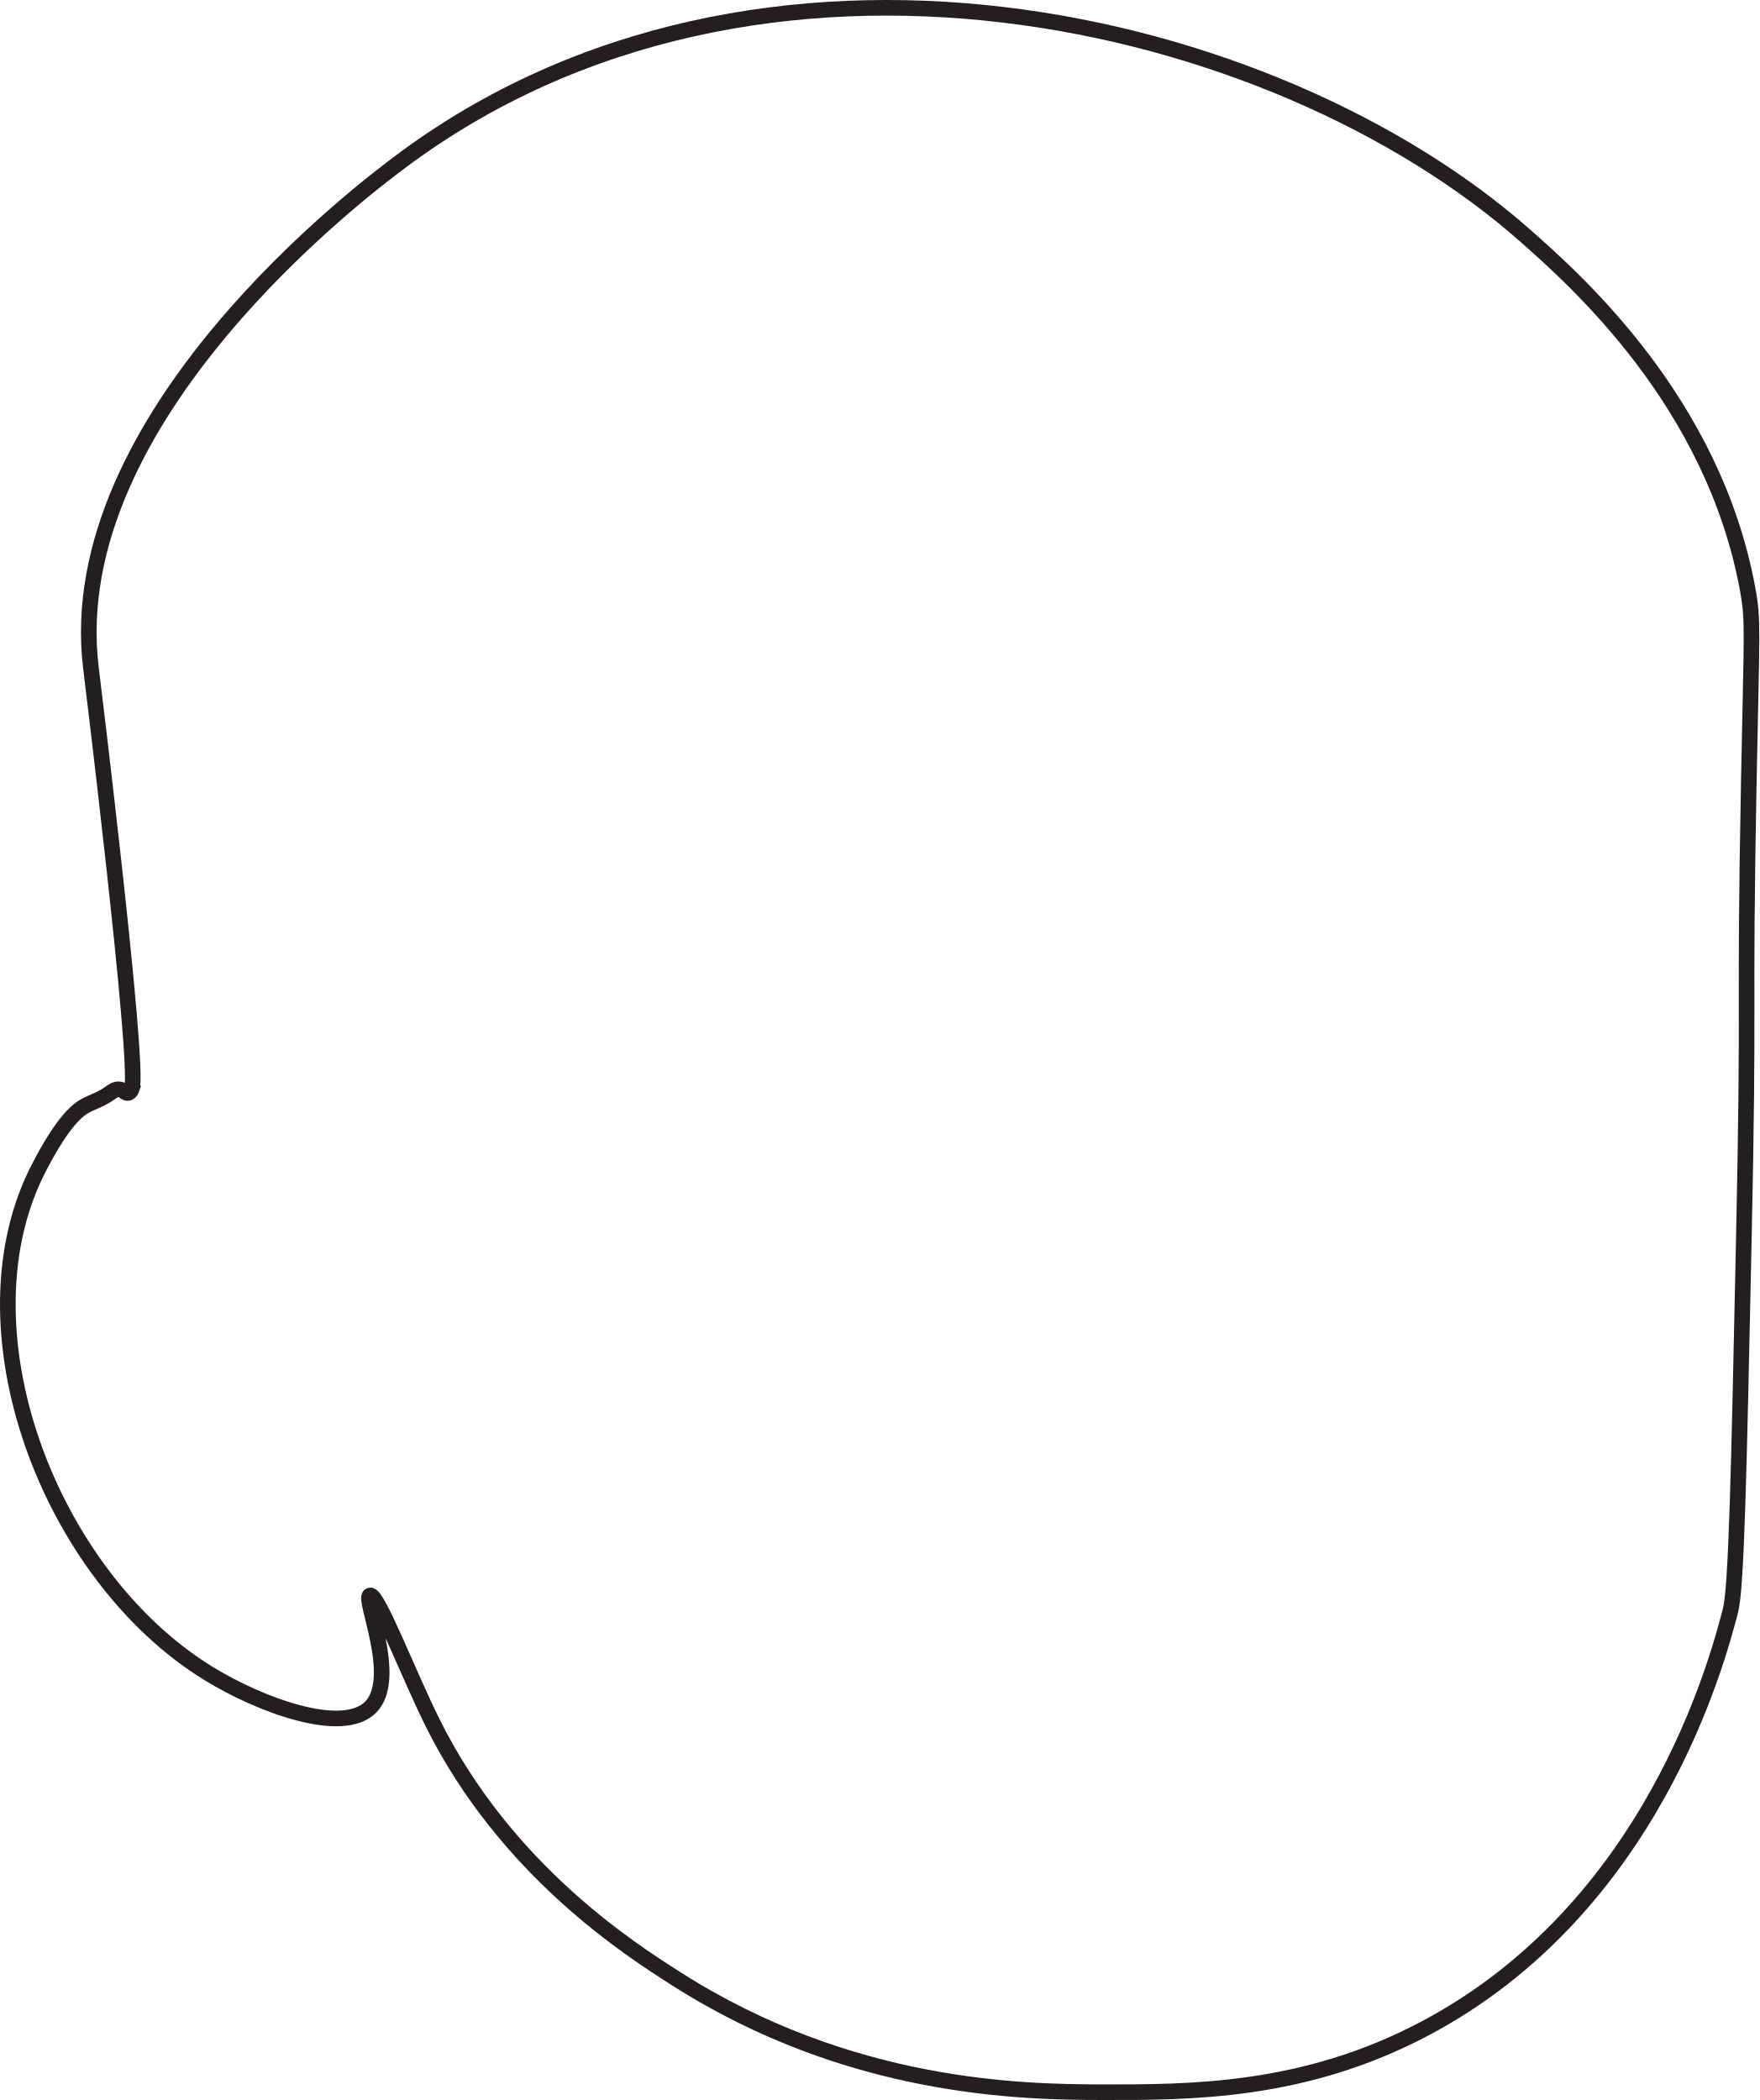
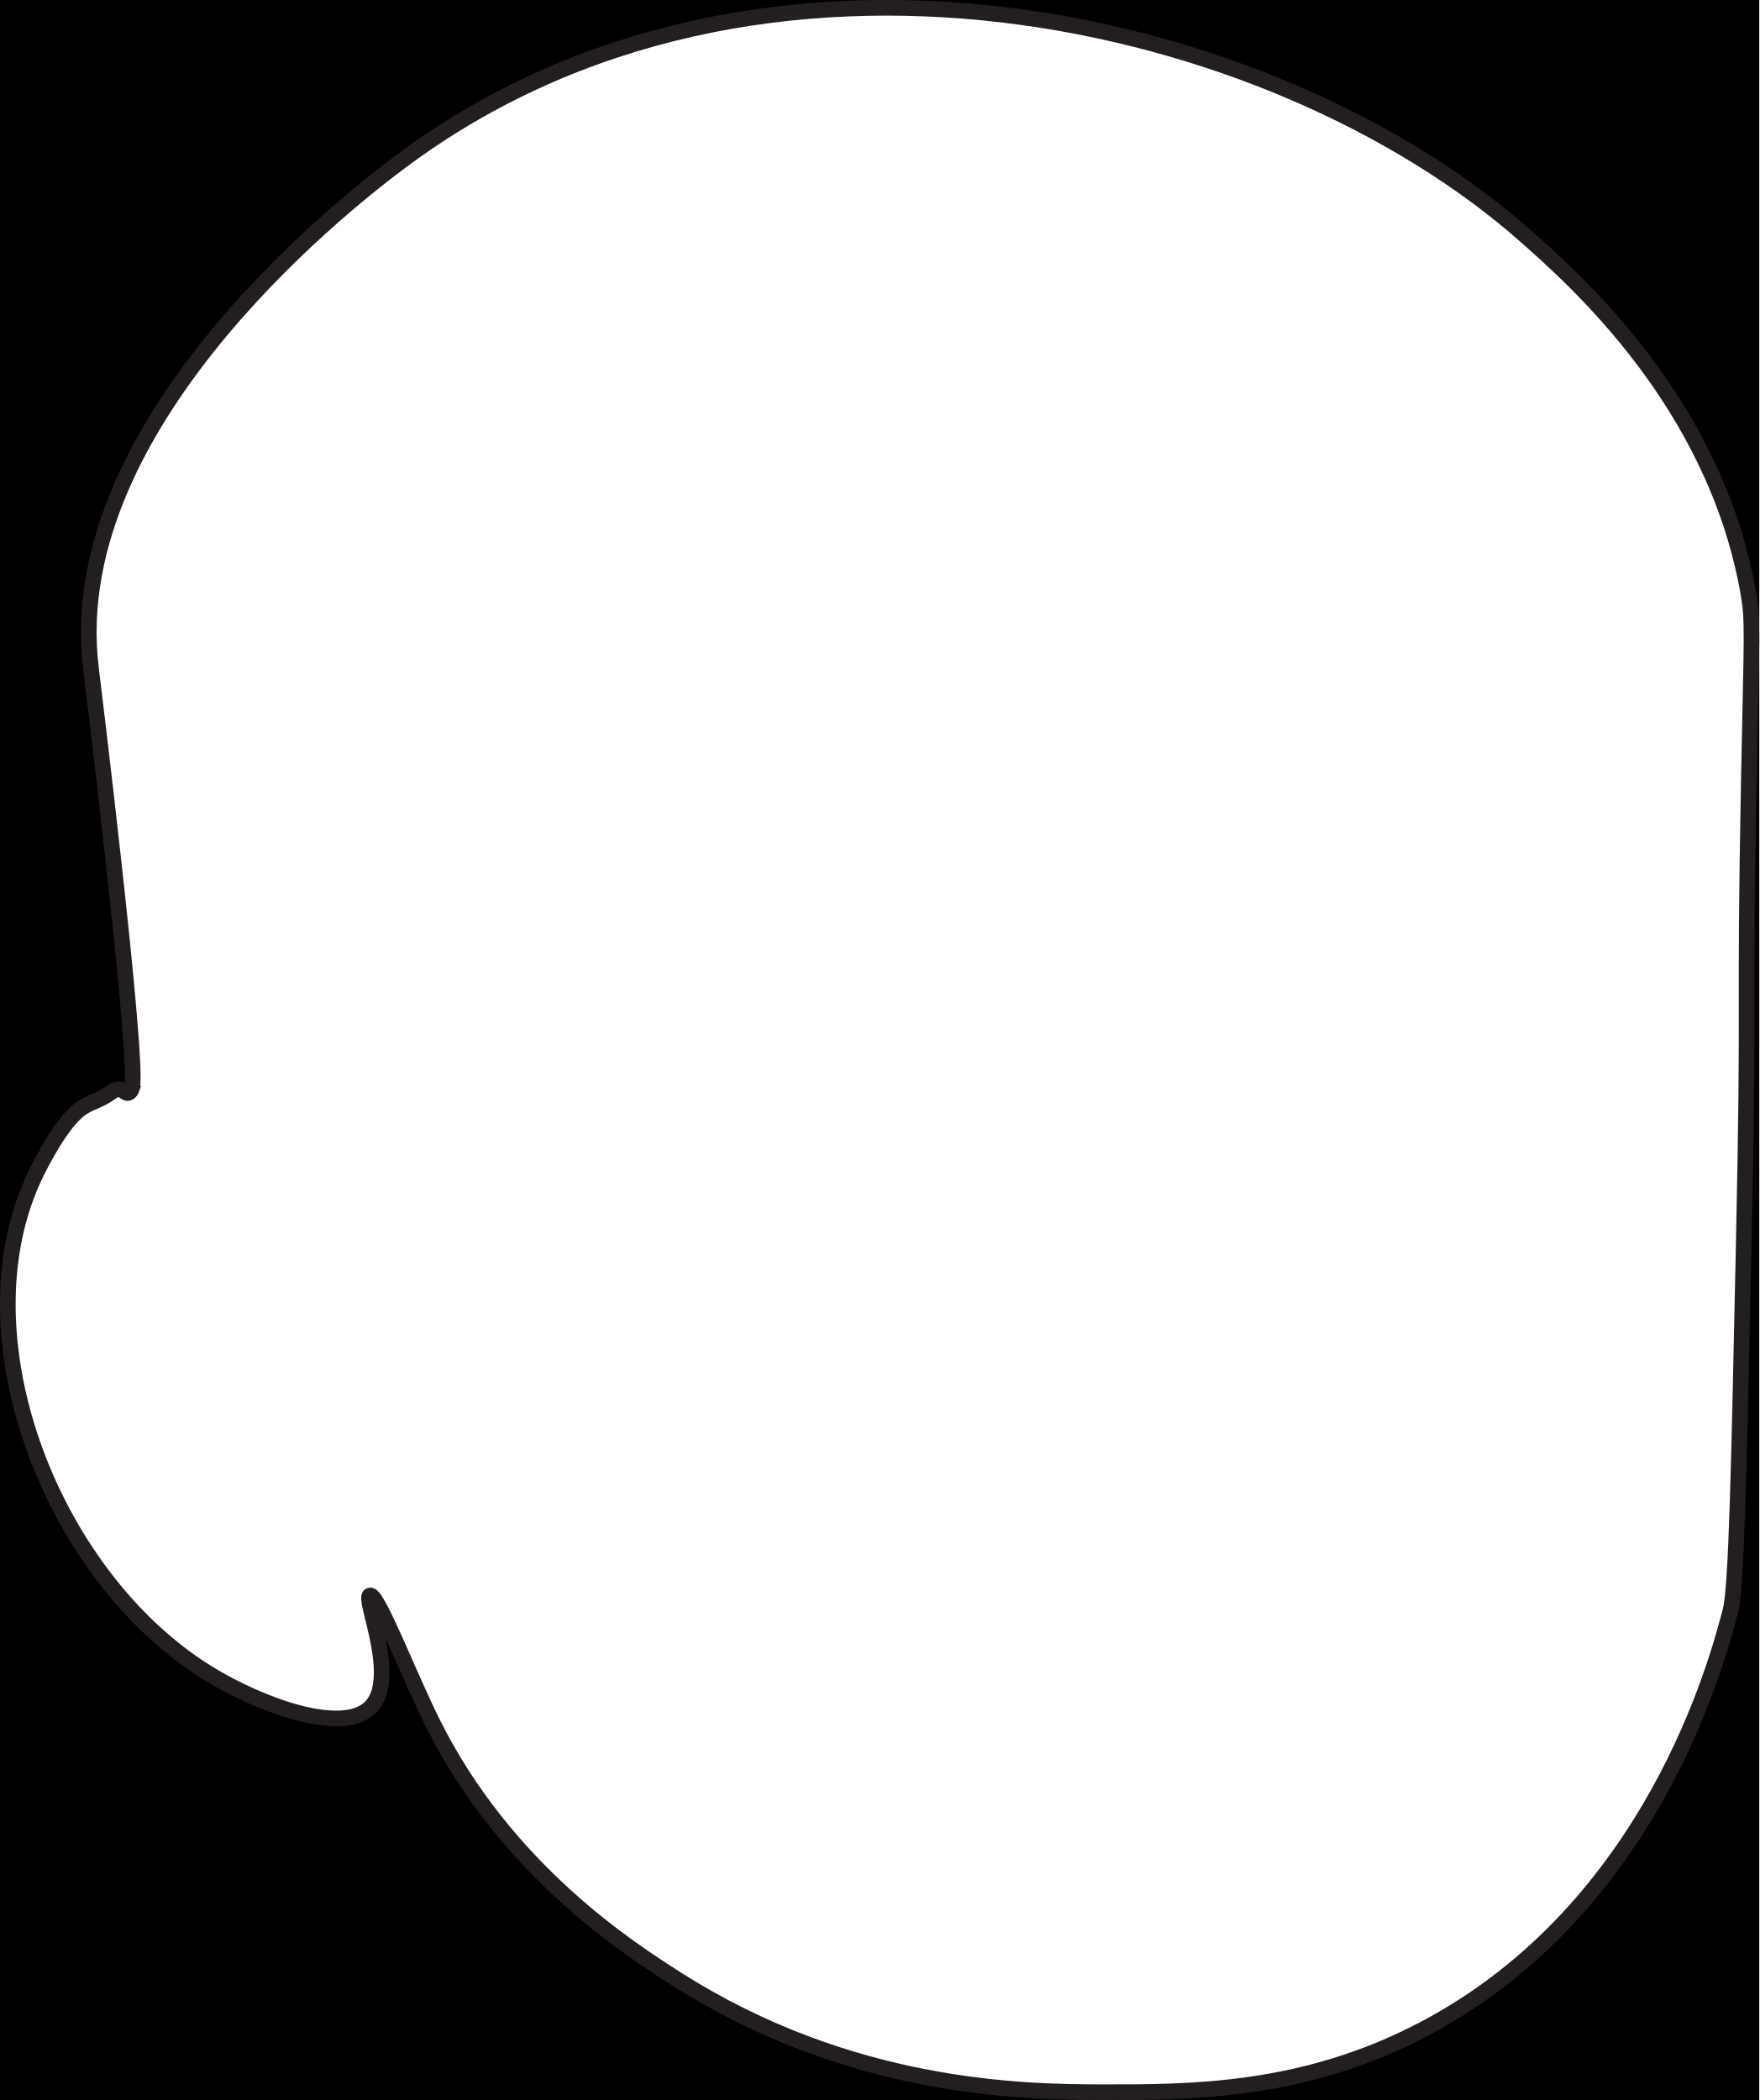
<svg xmlns="http://www.w3.org/2000/svg" id="Layer_1" data-name="Layer 1" viewBox="0 0 225.26 268.92">
  <defs>
    <style>
      .cls-1 {
        fill: none;
        stroke: #231f20;
        stroke-miterlimit: 10;
        stroke-width: 2px;
      }
    </style>
  </defs>
+   <path fill="#000000" fill-rule="evenodd" d="M0,0 H225.26 V268.92 H0 Z M16.89,139.35c1.01-3.01-5.24-53.76-5.24-53.76C7.68,53.37,46.88,24,51.25,20.73,97.15-13.67,163.16,1.72,195.39,30.26c6.45,5.71,24.01,21.26,28.39,45.23.74,4.06.51,5.13.14,24.67-.61,32.08.08,25.17-.65,59.22-.62,29.3-.93,43.95-1.7,46.89-1.69,6.45-9.98,38.1-39.17,53.52-15.47,8.17-29.93,8.15-41.4,8.13-10.06-.02-32.16-.34-54.36-14.49-6.01-3.83-21.89-13.96-31.28-32.88-3.06-6.17-7.05-16.56-7.99-16.24-.94.32,3.74,10.64.08,14.31-3.61,3.62-14.1-.24-20.75-4.32-20.44-12.55-32.5-44.4-21.59-65.01.82-1.56,3.11-5.9,5.39-7.43,1.09-.73,2.23-.91,3.59-1.89.27-.2.75-.57,1.28-.46.49.1.72.54,1.06.45,0,0,.29-.07.47-.6Z" />
  <path class="cls-1" d="M16.89,139.35c1.01-3.01-5.24-53.76-5.24-53.76C7.68,53.37,46.88,24,51.25,20.73,97.15-13.67,163.16,1.72,195.39,30.26c6.45,5.71,24.01,21.26,28.39,45.23.74,4.06.51,5.13.14,24.67-.61,32.08.08,25.17-.65,59.22-.62,29.3-.93,43.95-1.7,46.89-1.69,6.45-9.98,38.1-39.17,53.52-15.47,8.17-29.93,8.15-41.4,8.13-10.06-.02-32.16-.34-54.36-14.49-6.01-3.83-21.89-13.96-31.28-32.88-3.06-6.17-7.05-16.56-7.99-16.24-.94.32,3.74,10.64.08,14.31-3.61,3.62-14.1-.24-20.75-4.32-20.44-12.55-32.5-44.4-21.59-65.01.82-1.56,3.11-5.9,5.39-7.43,1.09-.73,2.23-.91,3.59-1.89.27-.2.75-.57,1.28-.46.49.1.72.54,1.06.45,0,0,.29-.07.47-.6Z" />
</svg>
